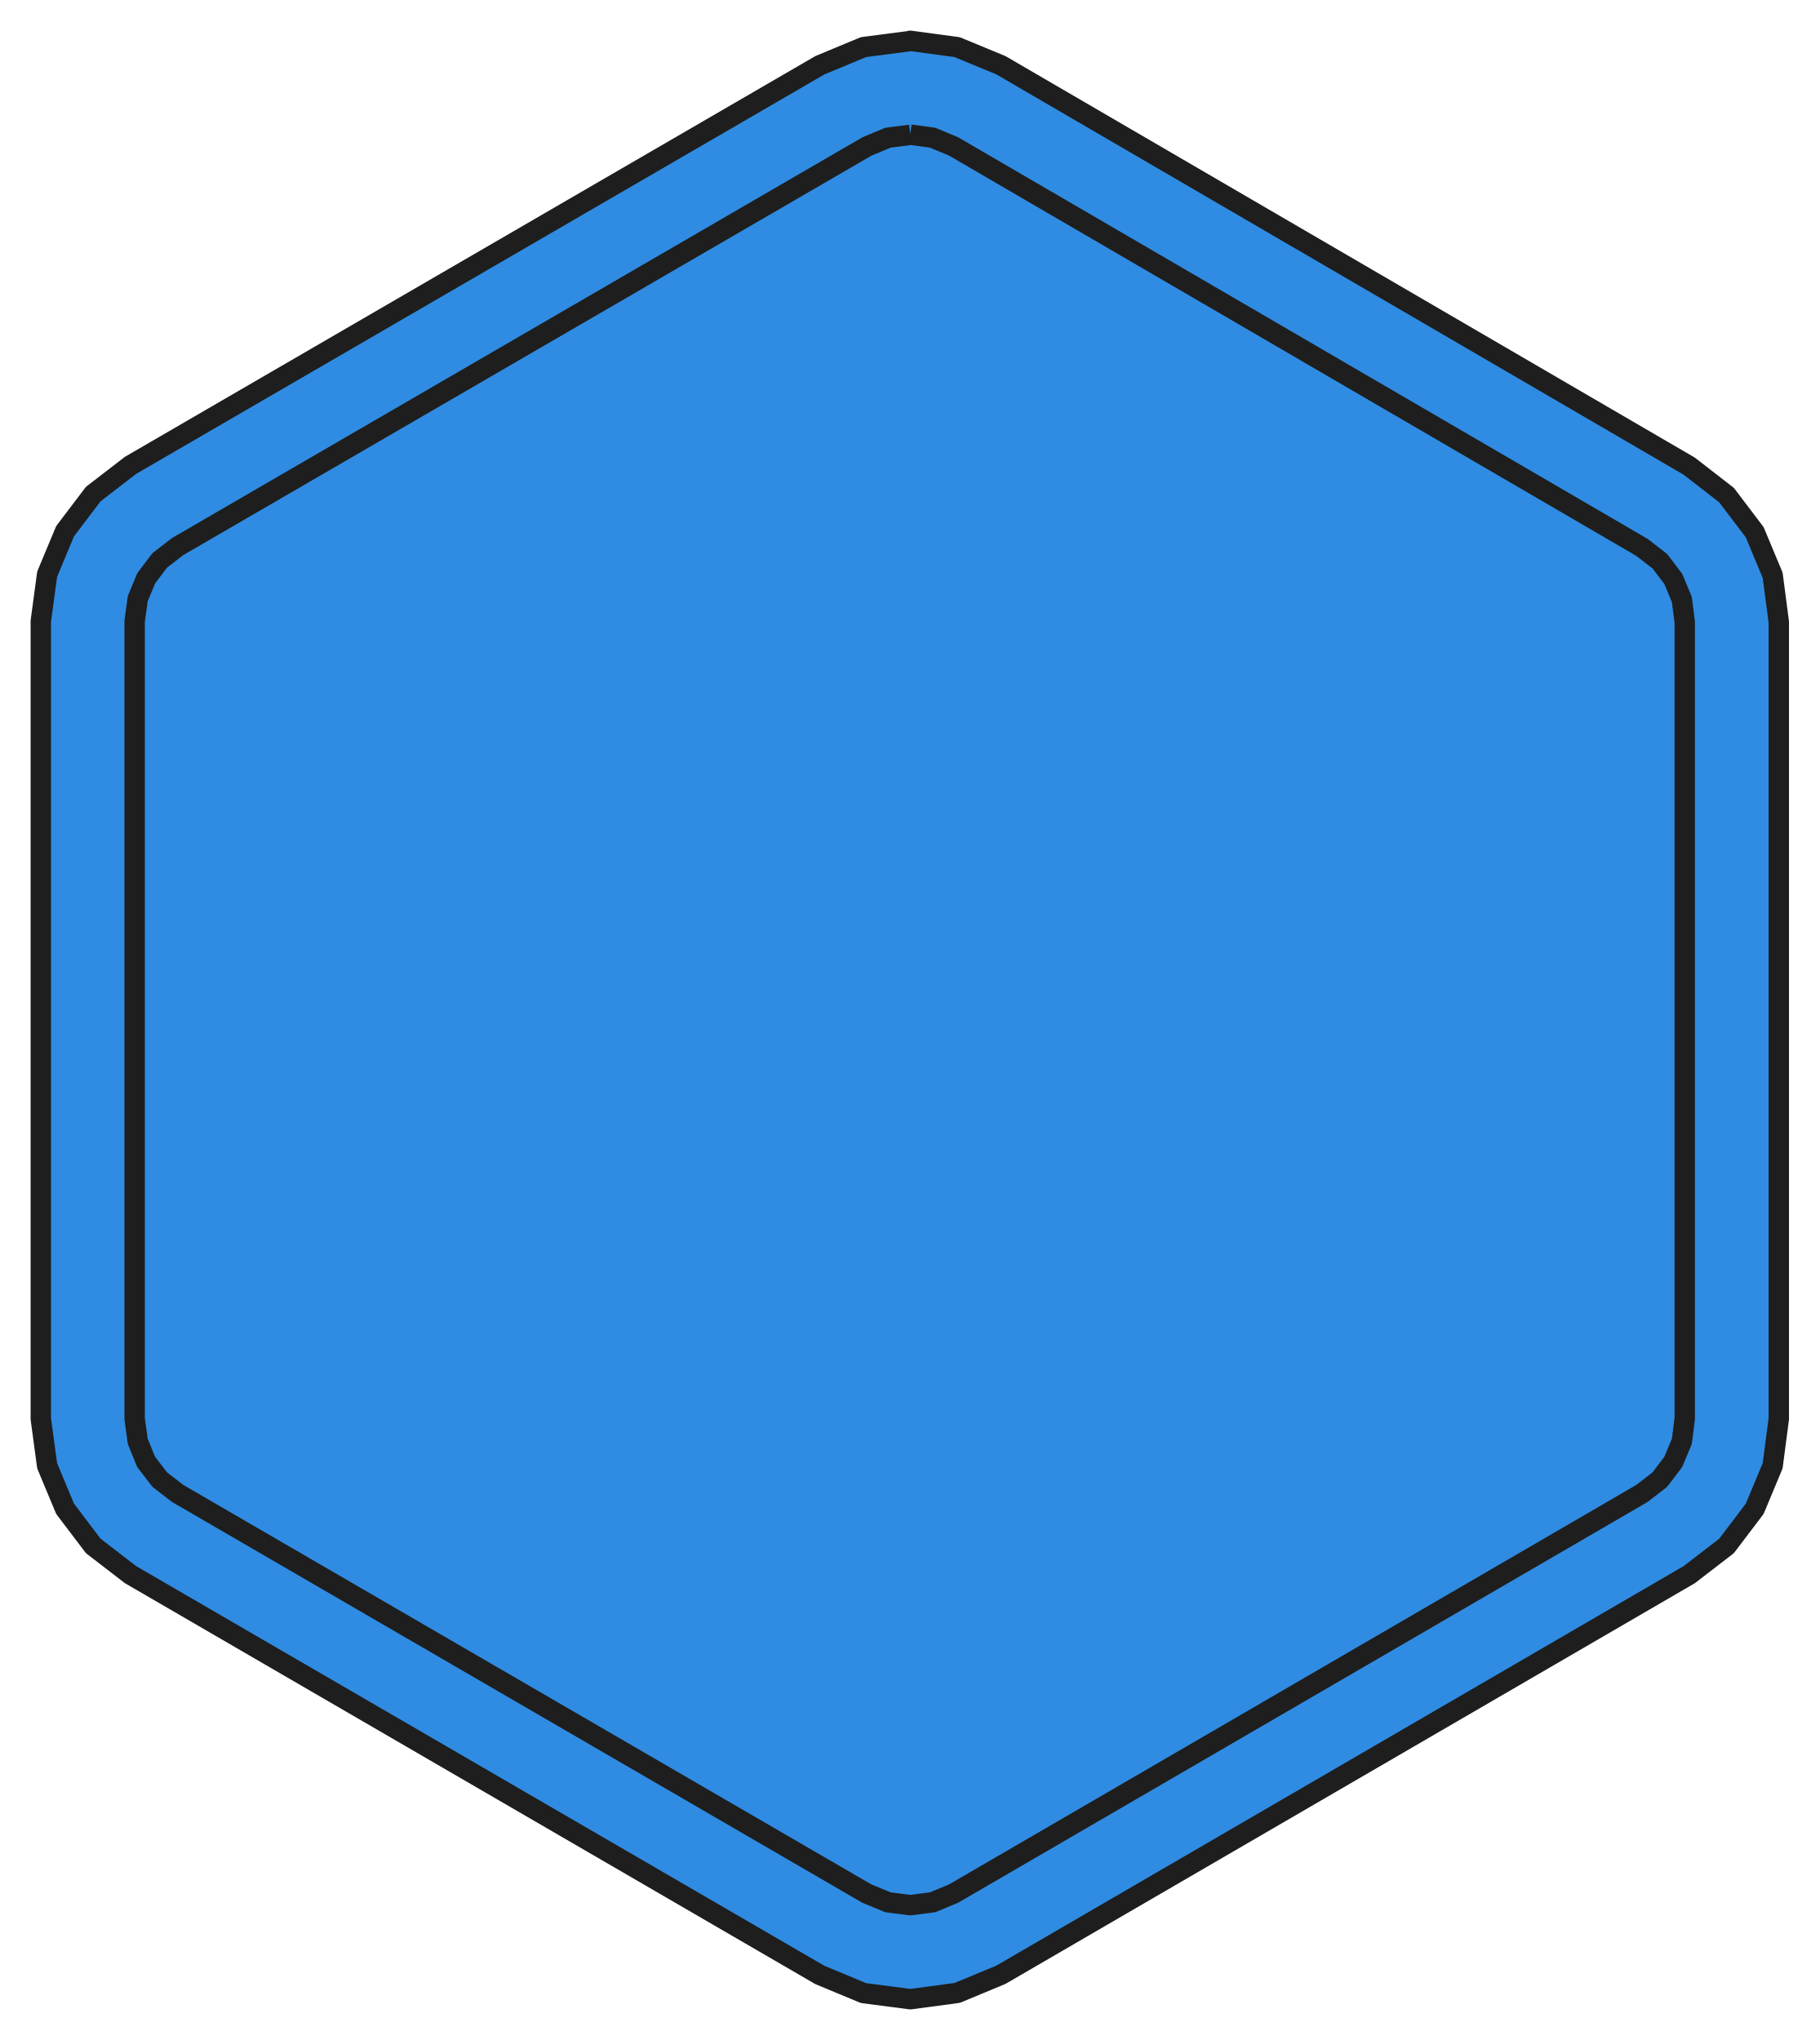
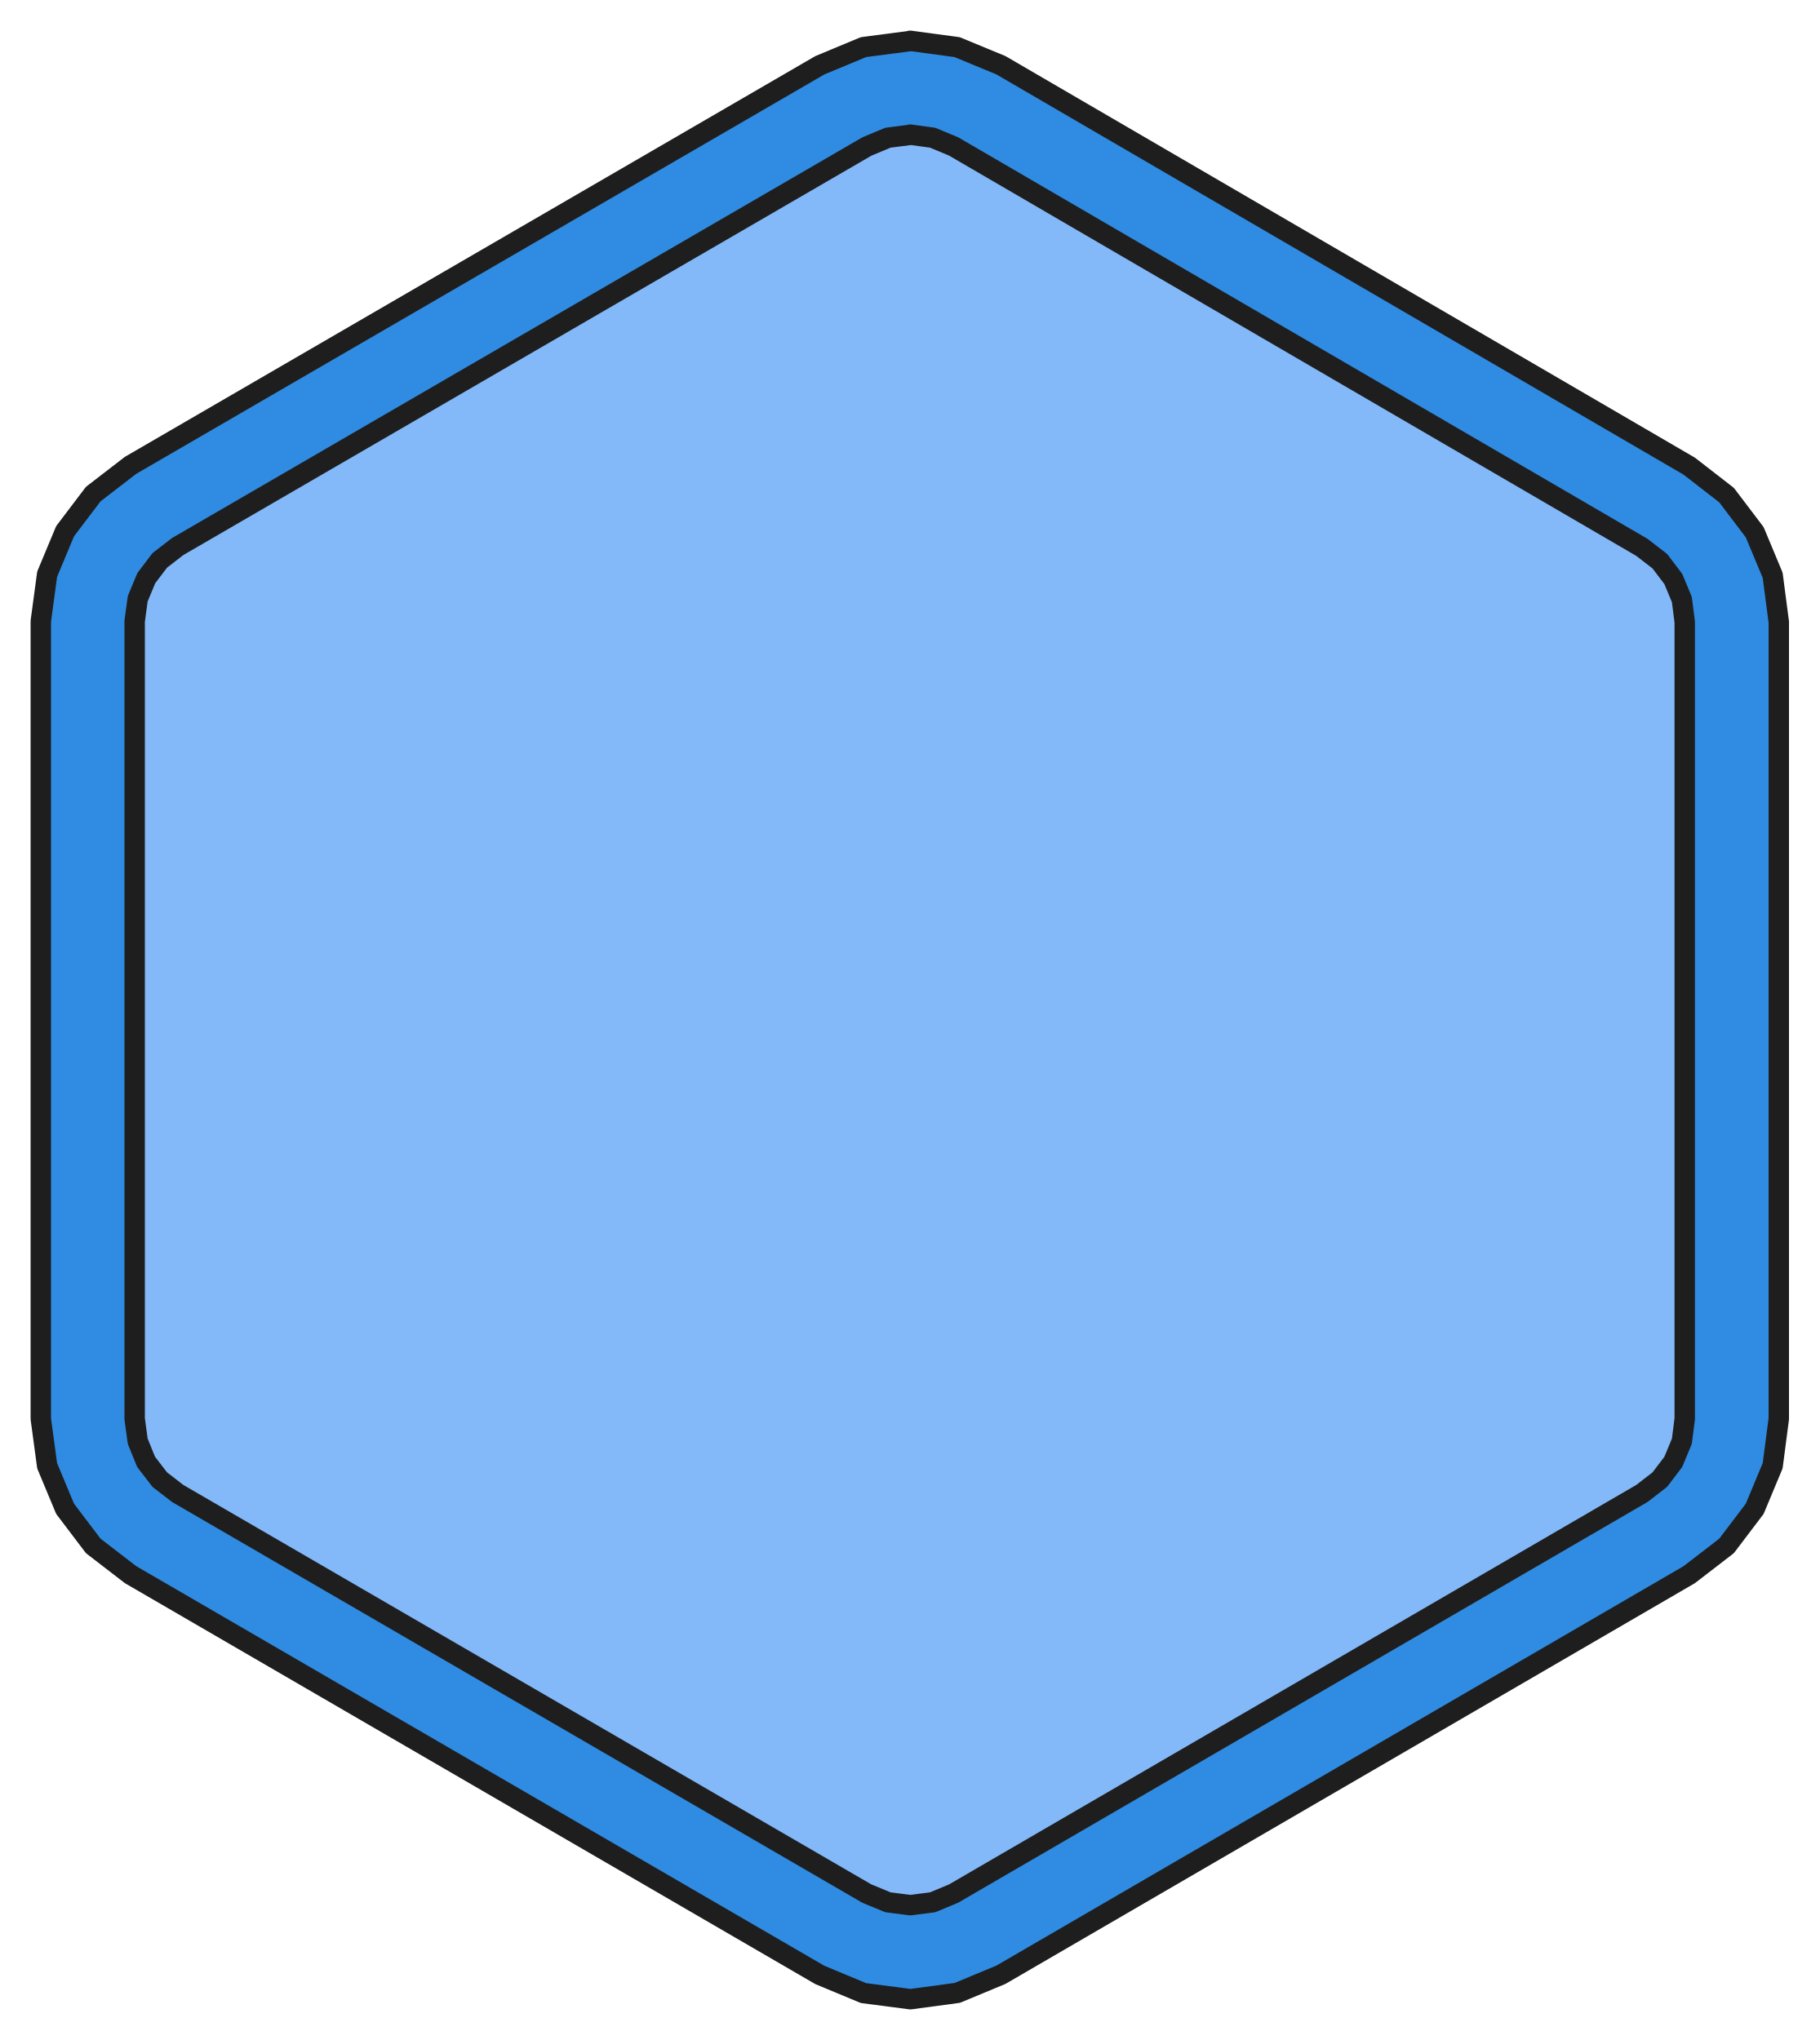
<svg xmlns="http://www.w3.org/2000/svg" viewBox="3.41 -2.00 89.18 100.00">
  <path d="M47.37,49.43 L47.37,64.34 L34.48,71.83 L34.48,56.90 L47.37,49.43 Z" fill="#0078d4" stroke="#0078d4" stroke-width="1" stroke-linejoin="round" />
  <path d="M47.37,49.43 L34.48,56.92 L21.59,49.43 L34.48,41.94 L47.37,49.43 Z" fill="#5ea0ef" stroke="#1e1e1e" stroke-width="1" stroke-linejoin="round" />
  <path d="M34.48,56.92 L34.48,71.83 L21.59,64.34 L21.59,49.43 L34.48,56.92 Z" fill="#83b9f9" stroke="#83b9f9" stroke-width="1" stroke-linejoin="round" />
  <path d="M61.02,25.79 L61.02,40.70 L48.14,48.19 L48.14,33.26 L61.02,25.79 Z" fill="#0078d4" stroke="#0078d4" stroke-width="1" stroke-linejoin="round" />
  <path d="M61.02,25.79 L48.14,33.28 L35.25,25.79 L48.14,18.30 L61.02,25.79 Z" fill="#5ea0ef" stroke="#1e1e1e" stroke-width="1" stroke-linejoin="round" />
  <path d="M48.14,33.28 L48.14,48.19 L35.25,40.70 L35.25,25.79 L48.14,33.28 Z" fill="#83b9f9" stroke="#83b9f9" stroke-width="1" stroke-linejoin="round" />
  <path d="M74.49,49.40 L74.49,64.30 L61.61,71.79 L61.61,56.86 L74.49,49.40 Z" fill="#32bedd" stroke="#32bedd" stroke-width="1" stroke-linejoin="round" />
  <path d="M74.49,49.40 L61.61,56.89 L48.72,49.39 L61.61,41.90 L74.49,49.40 Z" fill="#50e6ff" stroke="#1e1e1e" stroke-width="1" stroke-linejoin="round" />
  <path d="M61.61,56.89 L61.61,71.79 L48.72,64.30 L48.72,49.39 L61.61,56.89 Z" fill="#9cebff" stroke="#9cebff" stroke-width="1" stroke-linejoin="round" />
  <path d="M48.03,0.01 L45.73,0.31 L43.59,1.20 L9.81,20.81 L7.98,22.22 L6.60,24.04 L5.72,26.15 L5.41,28.45 L5.41,67.55 L5.72,69.85 L6.60,71.96 L7.98,73.78 L9.81,75.19 L43.59,94.81 L45.73,95.70 L48.03,96.00 L50.33,95.69 L52.47,94.80 L86.20,75.19 L88.03,73.78 L89.41,71.96 L90.29,69.85 L90.59,67.55 L90.59,28.49 L90.29,26.20 L89.41,24.09 L88.03,22.27 L86.20,20.85 L52.47,1.20 L50.32,0.31 L48.02,0.00 L48.02,0.00 L48.03,0.01 Z" fill="#2f8ce2" stroke="#1e1e1e" stroke-width="1" stroke-linejoin="round" />
-   <path d="M48.02,4.60 L49.12,4.75 L50.15,5.18 L83.88,24.83 L84.76,25.51 L85.42,26.38 L85.84,27.39 L85.98,28.49 L85.98,67.55 L85.84,68.65 L85.42,69.66 L84.76,70.53 L83.88,71.21 L50.15,90.82 L49.12,91.25 L48.02,91.39 L46.93,91.25 L45.89,90.82 L12.12,71.21 L11.24,70.53 L10.57,69.66 L10.16,68.65 L10.01,67.55 L10.01,28.45 L10.16,27.35 L10.58,26.34 L11.24,25.47 L12.12,24.79 L45.90,5.18 L46.93,4.75 L48.03,4.61" fill="none" stroke="#1e1e1e" stroke-width="1" stroke-linejoin="round" />
+   <path d="M48.02,4.60 L49.12,4.75 L50.15,5.18 L83.88,24.83 L84.76,25.51 L85.42,26.38 L85.84,27.39 L85.98,28.49 L85.98,67.55 L85.84,68.65 L85.42,69.66 L84.76,70.53 L83.88,71.21 L50.15,90.82 L49.12,91.25 L48.02,91.39 L46.93,91.25 L45.89,90.82 L12.12,71.21 L11.24,70.53 L10.57,69.66 L10.16,68.65 L10.01,67.55 L10.01,28.45 L10.16,27.35 L10.58,26.34 L11.24,25.47 L12.12,24.79 L45.90,5.18 L46.93,4.75 L48.03,4.61 L48.02,4.60 Z" fill="#83b9f9" stroke="#1e1e1e" stroke-width="1" stroke-linejoin="round" />
</svg>
